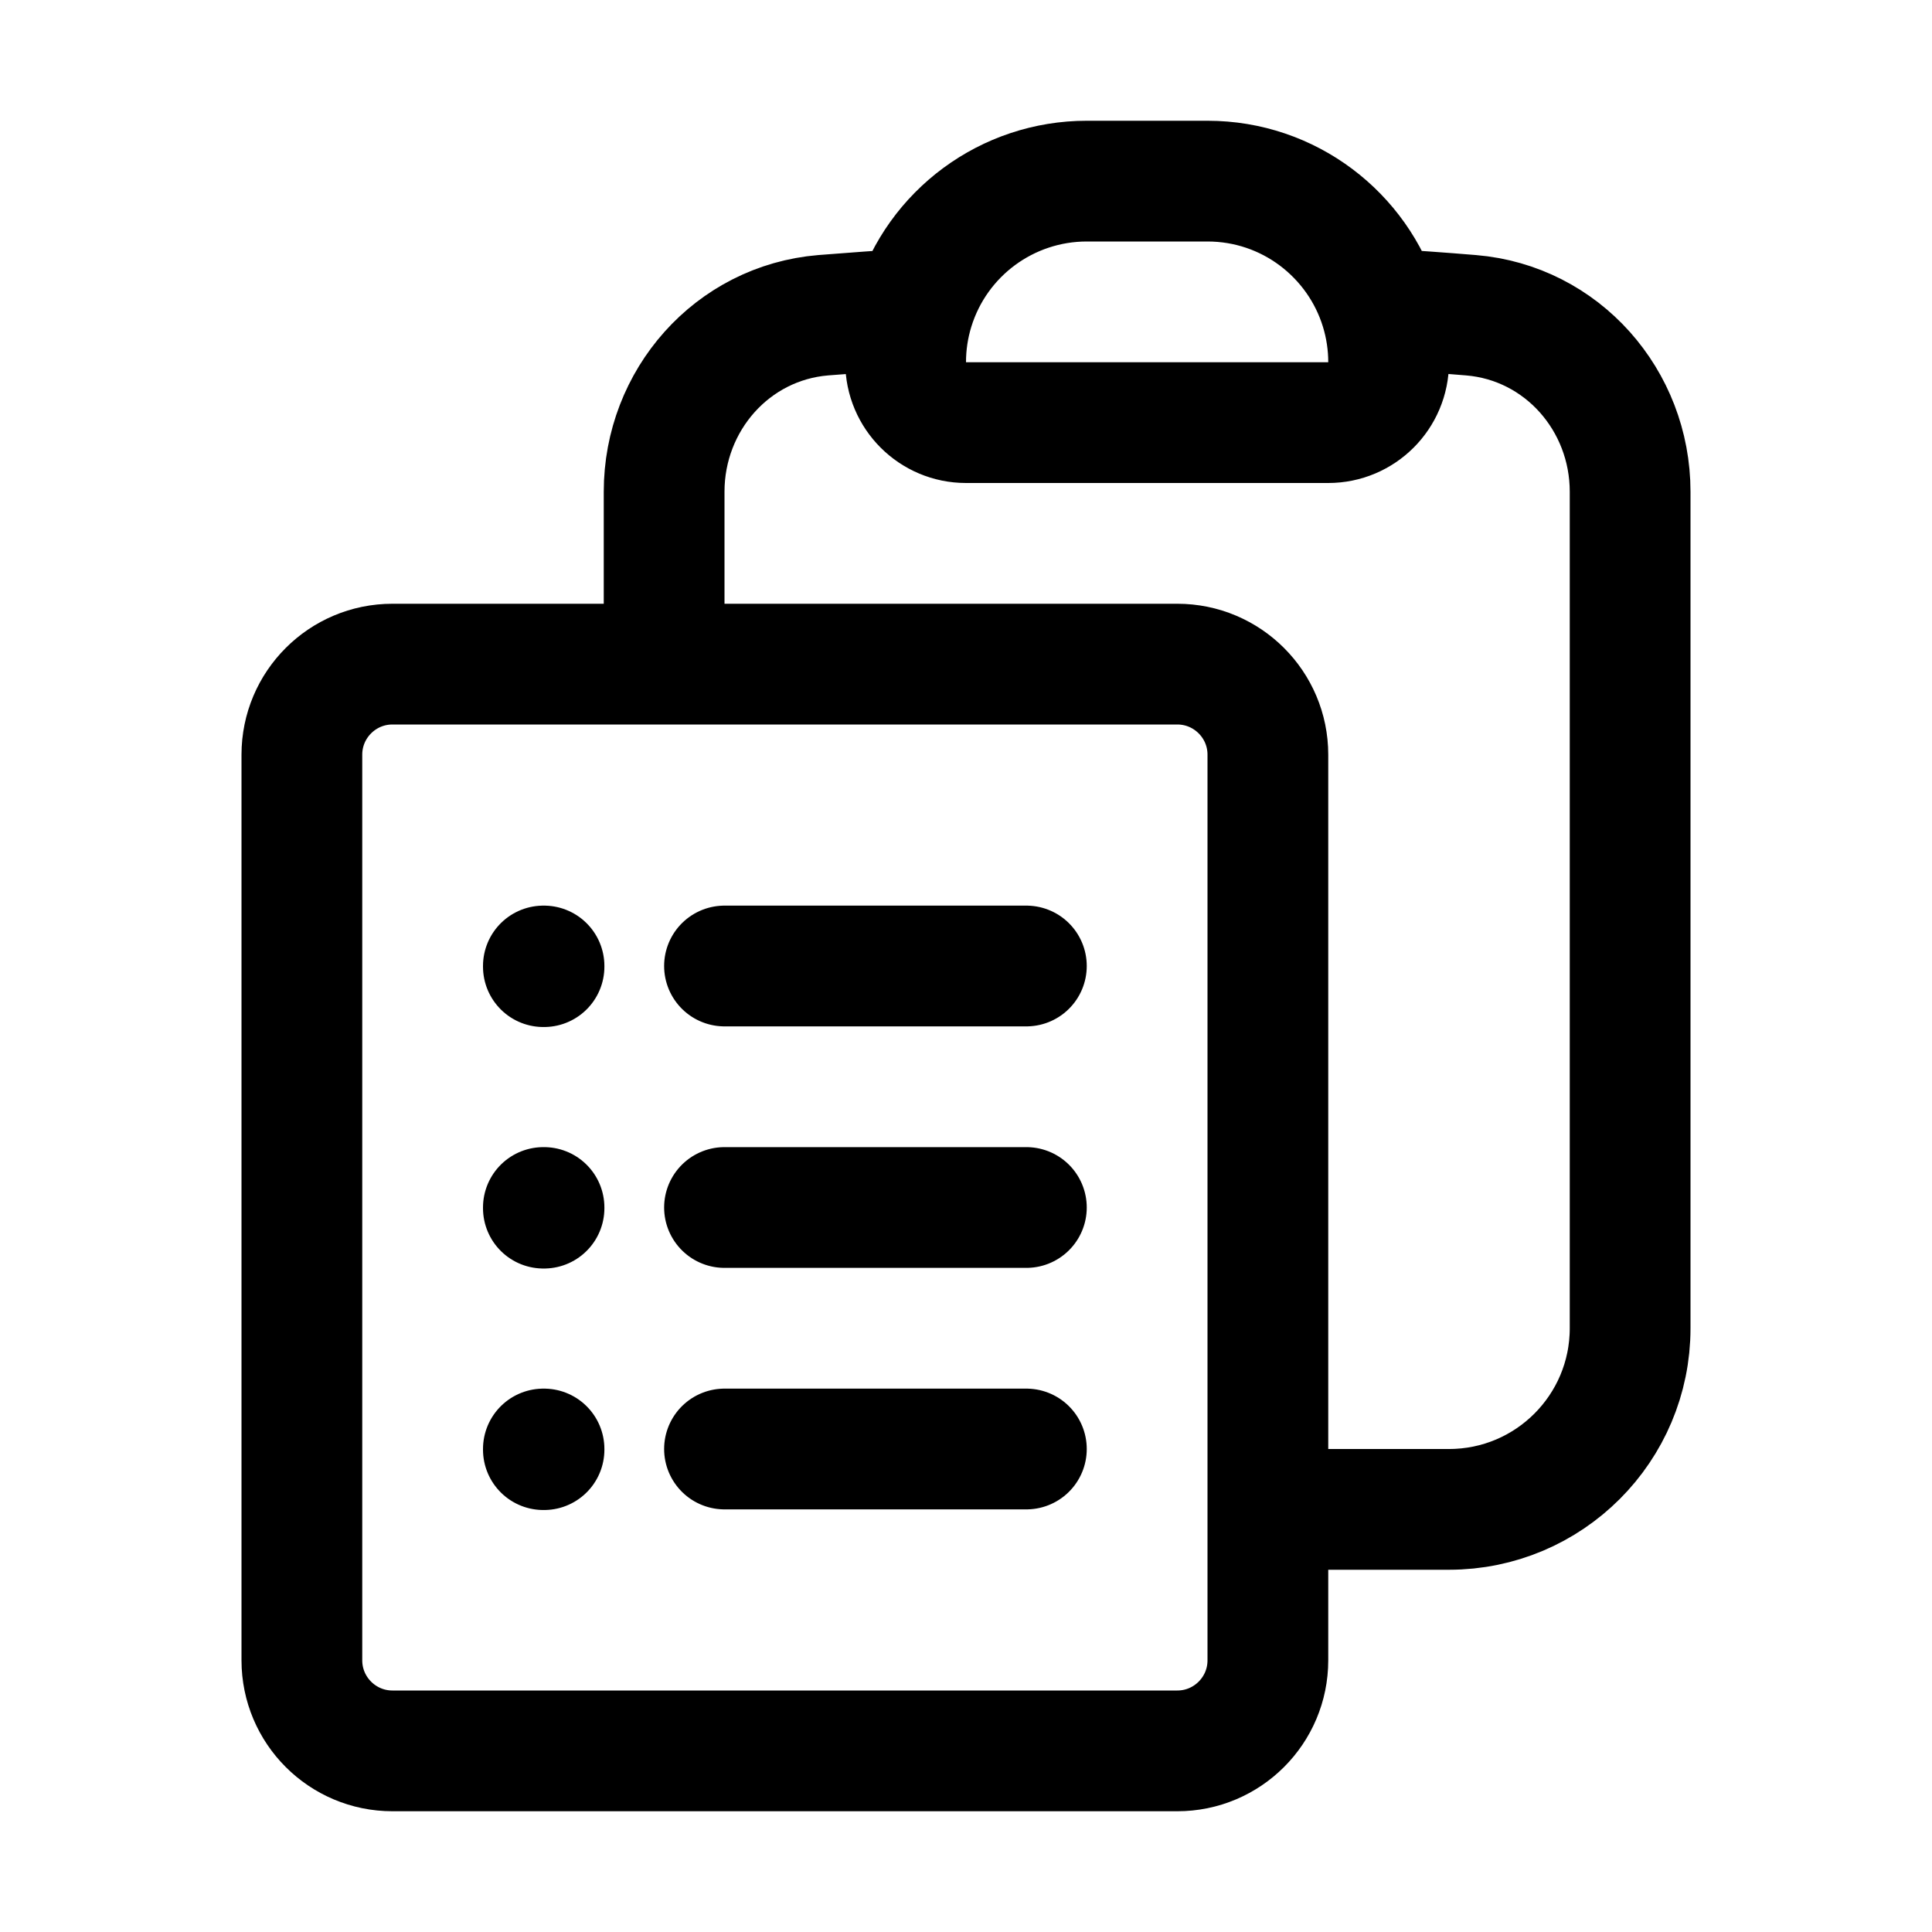
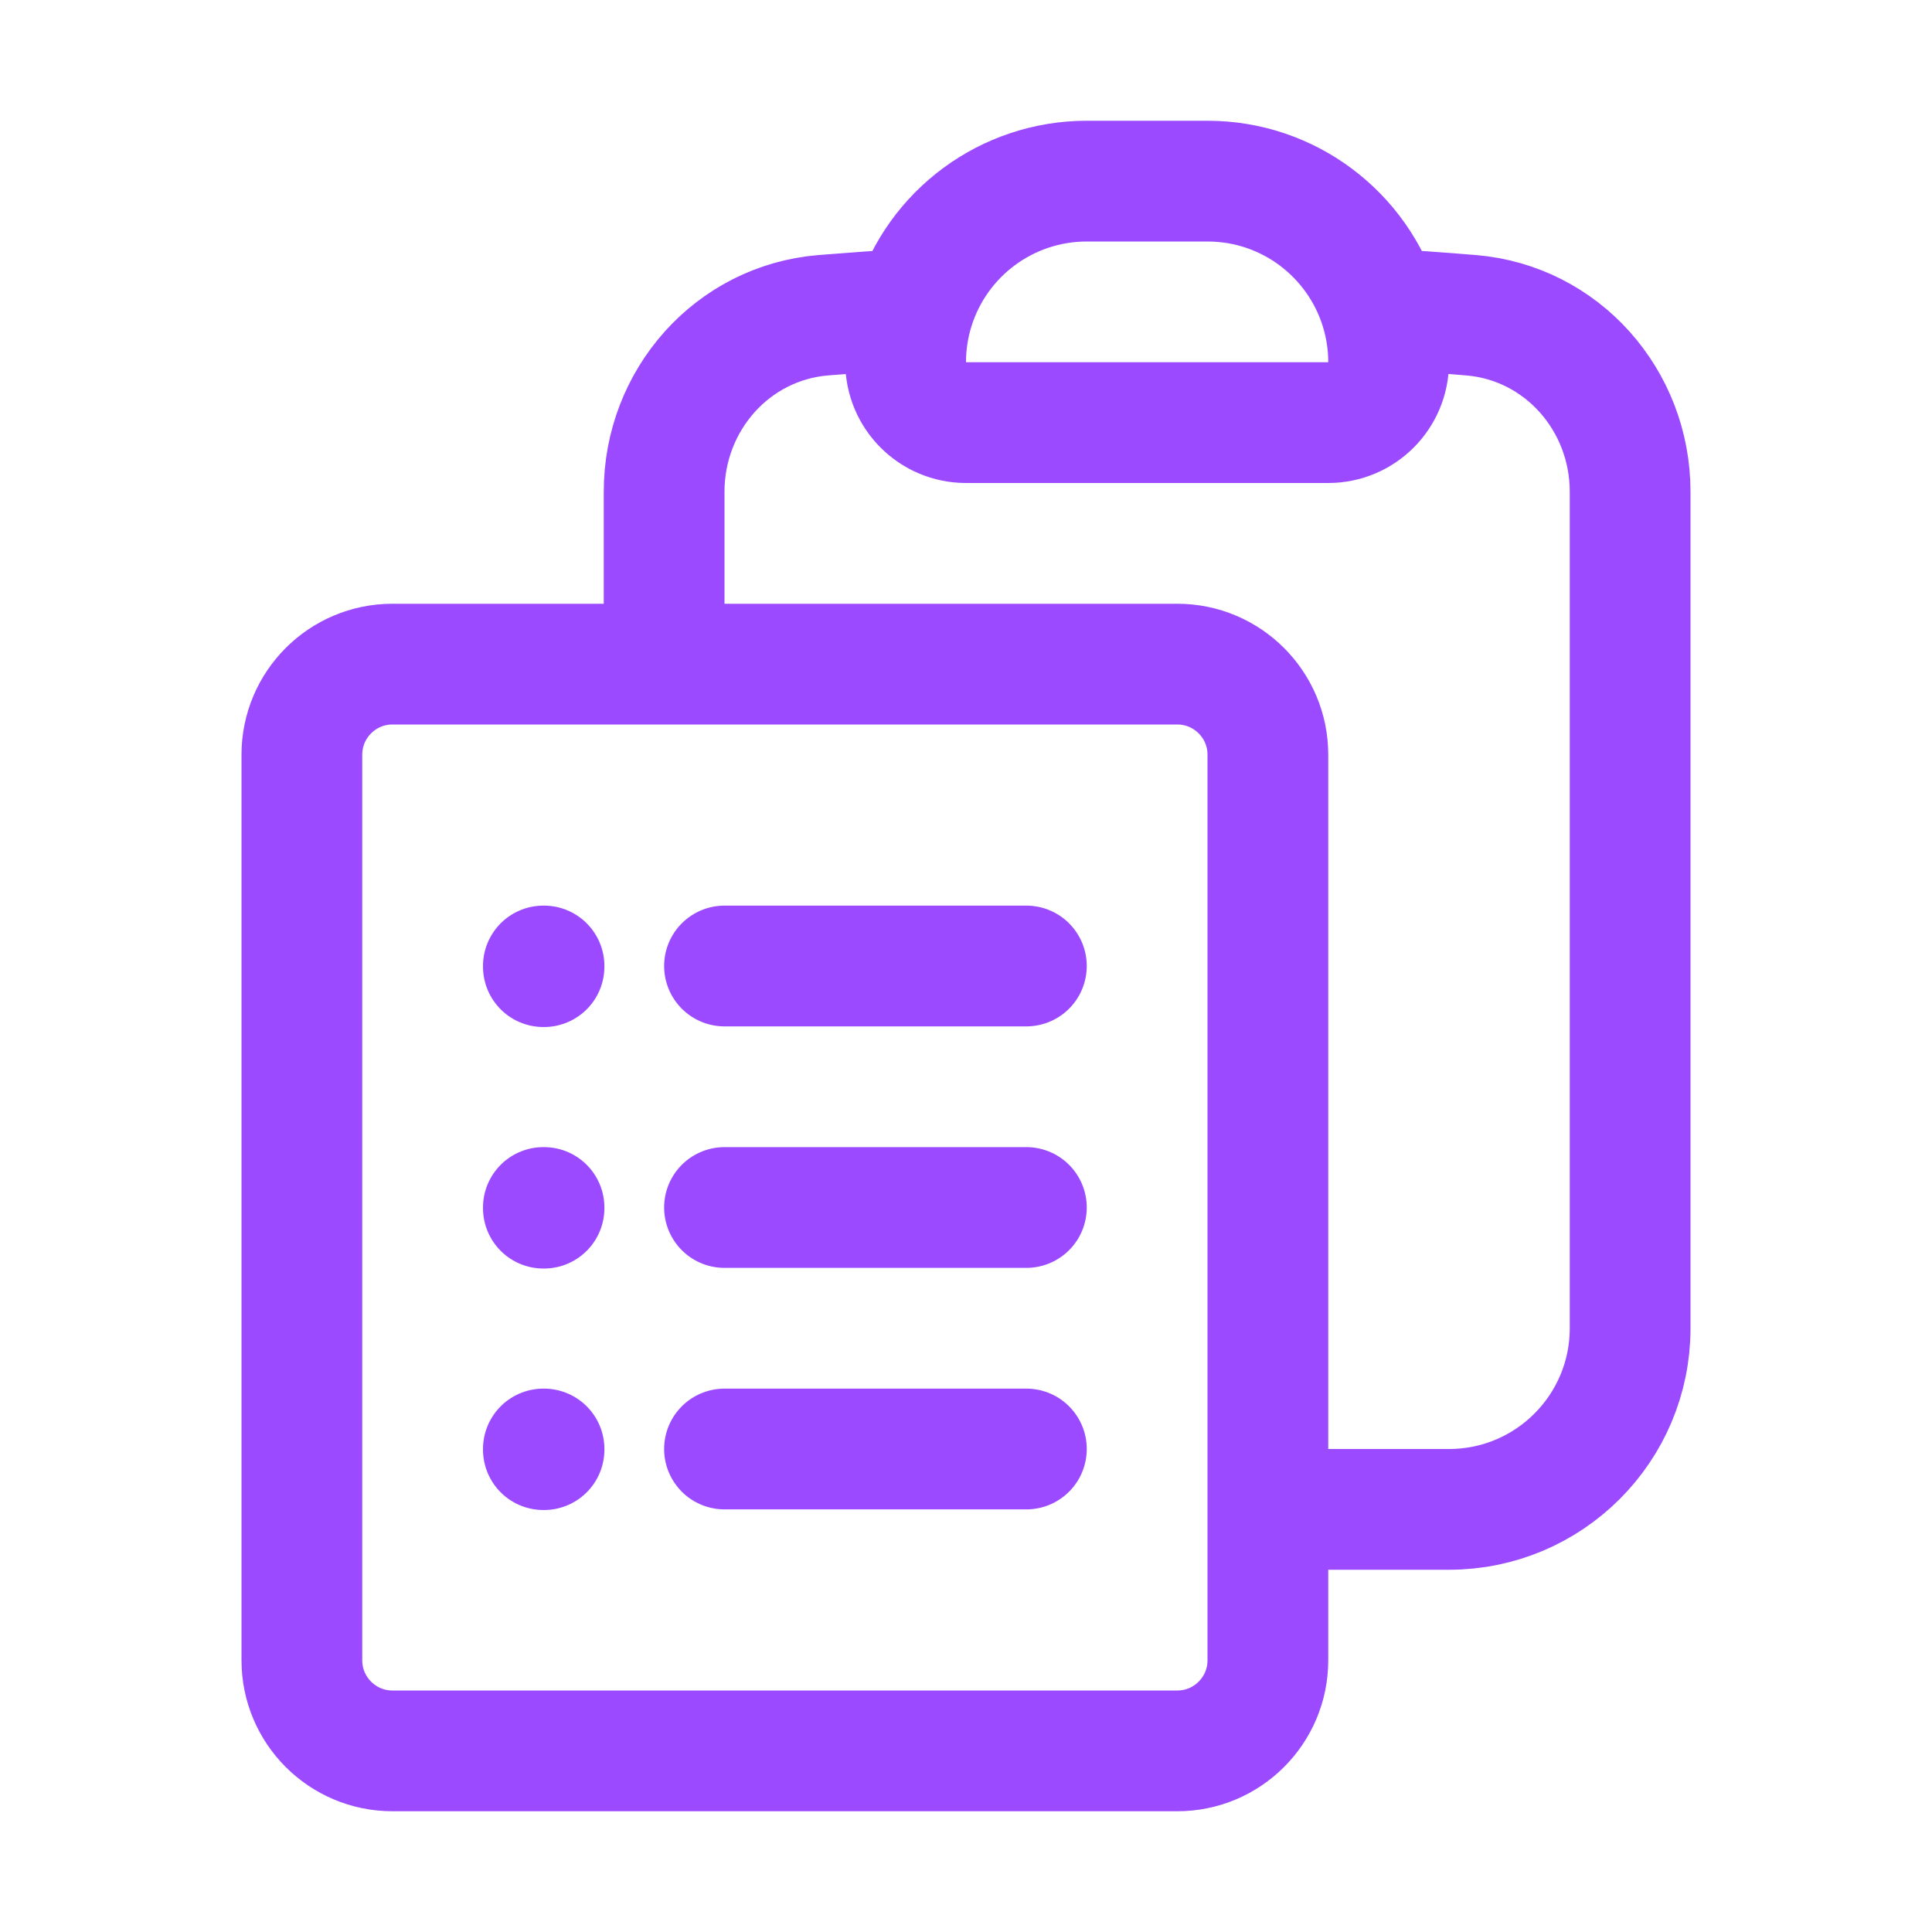
- <svg xmlns="http://www.w3.org/2000/svg" fill="none" viewBox="0 0 24 24" stroke-width="1.5" stroke="currentColor" class="w-6 h-6">
+ <svg xmlns="http://www.w3.org/2000/svg" fill="none" viewBox="0 0 24 24" stroke-width="1.5" stroke="#9b4aff" class="w-6 h-6">
  <path stroke-linecap="round" stroke-linejoin="round" d="M9 12h3.75M9 15h3.75M9 18h3.75m3 .75H18a2.25 2.25 0 0 0 2.25-2.25V6.108c0-1.135-.845-2.098-1.976-2.192a48.424 48.424 0 0 0-1.123-.08m-5.801 0c-.065.21-.1.433-.1.664 0 .414.336.75.75.75h4.5a.75.75 0 0 0 .75-.75 2.25 2.25 0 0 0-.1-.664m-5.8 0A2.251 2.251 0 0 1 13.5 2.25H15c1.012 0 1.867.668 2.15 1.586m-5.8 0c-.376.023-.75.05-1.124.08C9.095 4.01 8.25 4.973 8.25 6.108V8.25m0 0H4.875c-.621 0-1.125.504-1.125 1.125v11.25c0 .621.504 1.125 1.125 1.125h9.75c.621 0 1.125-.504 1.125-1.125V9.375c0-.621-.504-1.125-1.125-1.125H8.25ZM6.75 12h.008v.008H6.75V12Zm0 3h.008v.008H6.75V15Zm0 3h.008v.008H6.75V18Z" />
</svg>
